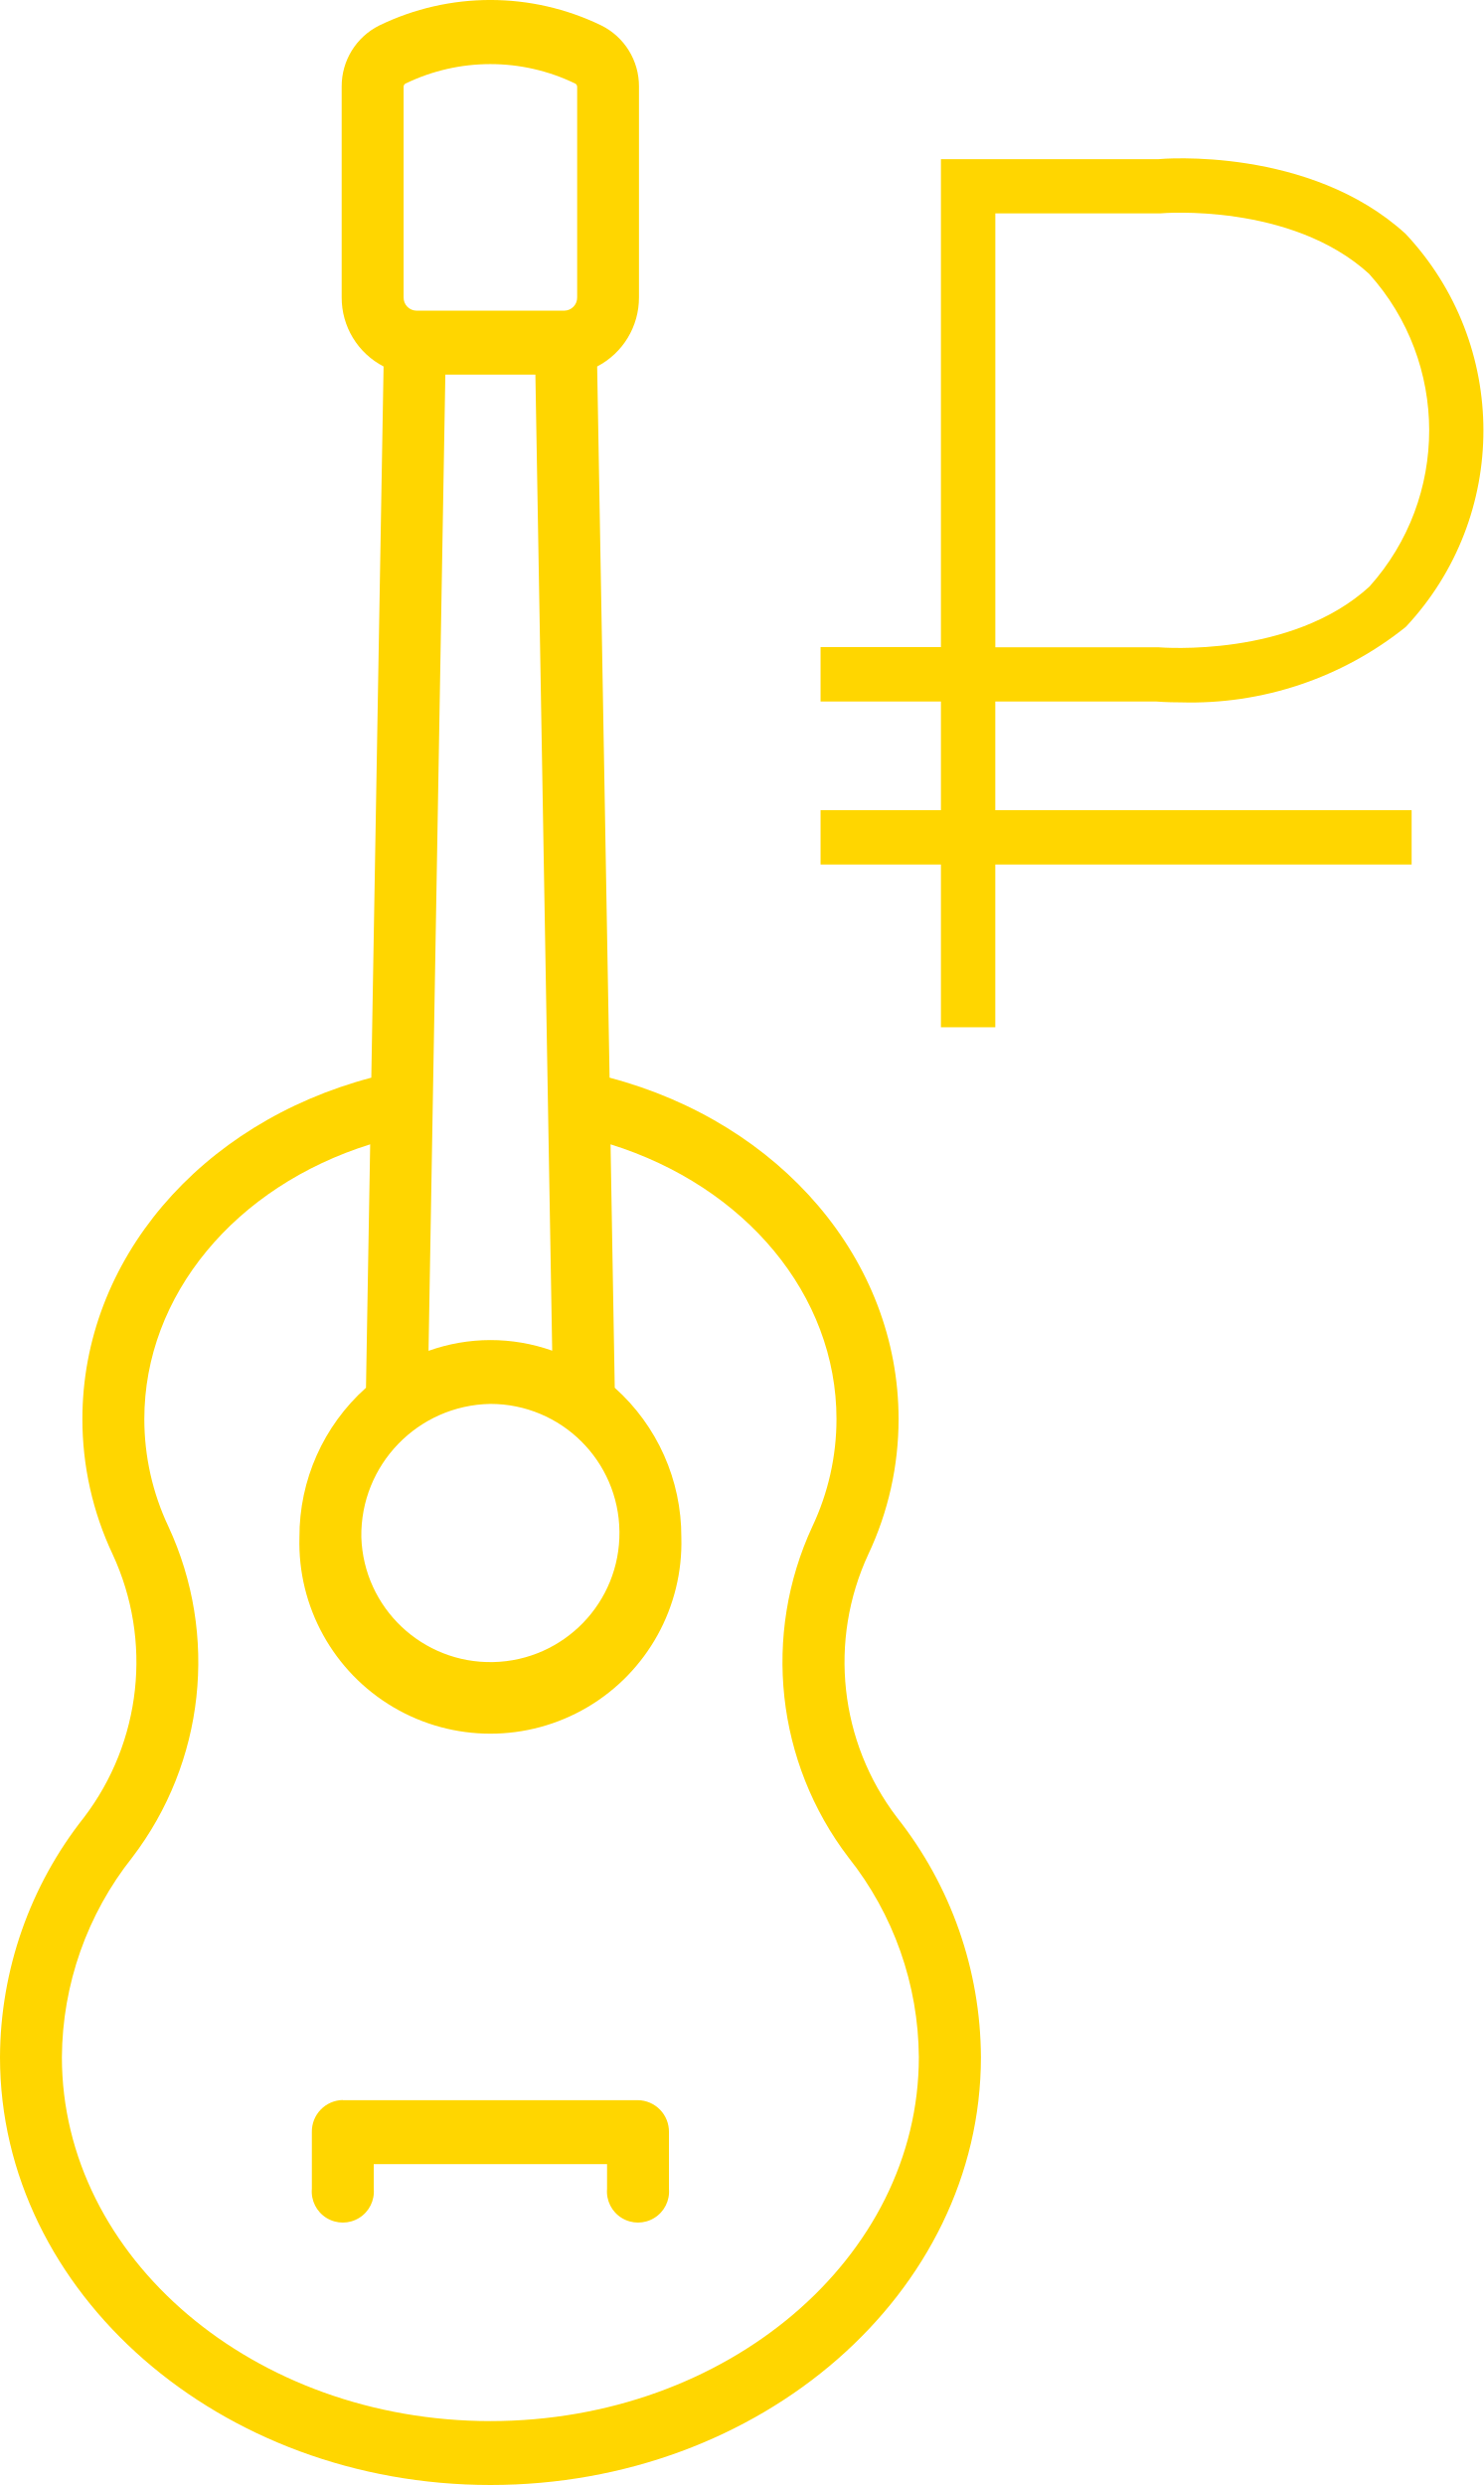
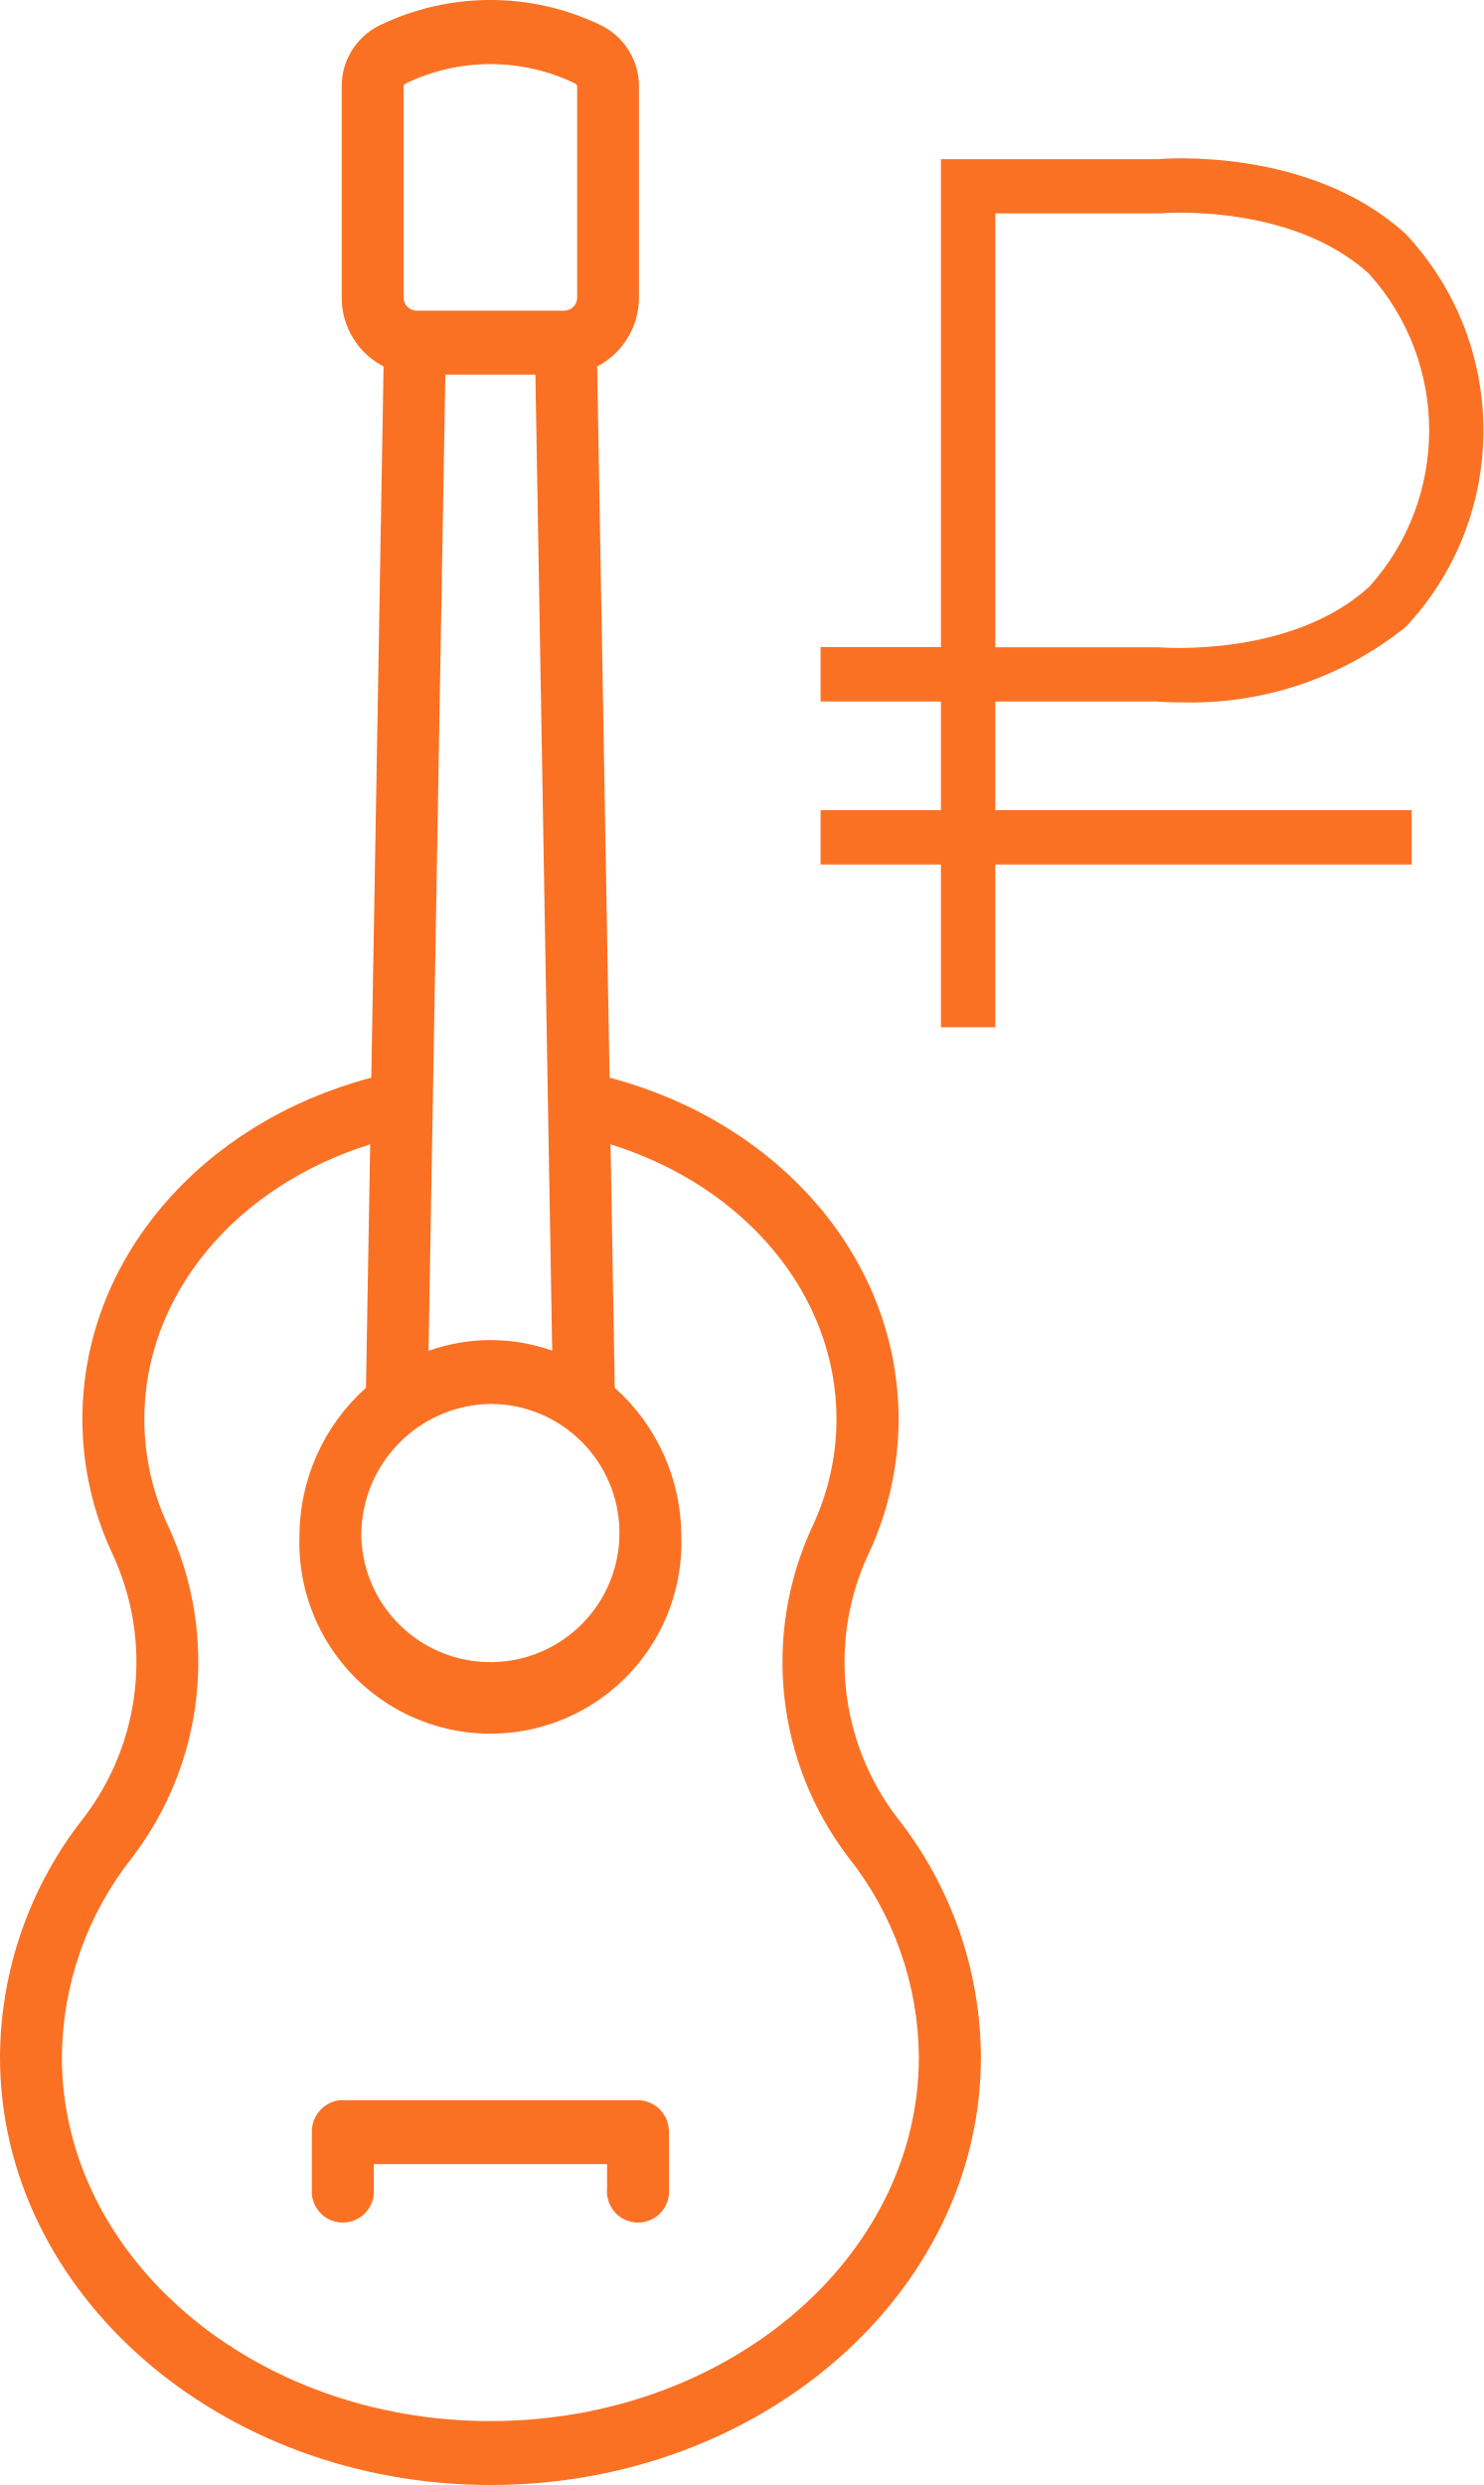
<svg xmlns="http://www.w3.org/2000/svg" width="38.219" height="64" viewBox="0 0 38.219 64">
  <defs>
    <style>
      .cls-1 {
-         fill: #ffd600;
+         fill: #fa7124;
        fill-rule: evenodd;
      }
    </style>
  </defs>
  <path class="cls-1" d="M61.207,345.145a8.843,8.843,0,0,1-5.8,1.944c-0.371,0-.608-0.021-0.645-0.023H50.634v2.8H61.357v1.4H50.634v4.191h-1.4v-4.191h-3.1v-1.4h3.1v-2.8h-3.1v-1.4h3.1V333.1h5.588c0.1-.014,3.913-0.331,6.381,1.924A7.4,7.4,0,0,1,61.207,345.145Zm-0.943-9.09c-2.017-1.841-5.342-1.565-5.375-1.56l-4.254,0v11.175h4.191c0.1,0.008,3.435.275,5.444-1.563A6.025,6.025,0,0,0,60.263,336.055Zm-19.884,2.384L40.7,356.755c4.412,1.167,7.443,4.706,7.443,8.793a8.166,8.166,0,0,1-.78,3.483,6.6,6.6,0,0,0,.739,6.777,10.018,10.018,0,0,1,2.162,6.172c0,6.076-5.666,11.02-12.63,11.02S25,388.056,25,381.98a10.016,10.016,0,0,1,2.162-6.172,6.6,6.6,0,0,0,.739-6.778,8.16,8.16,0,0,1-.779-3.482c0-4.087,3.03-7.626,7.441-8.793l0.316-18.317a1.994,1.994,0,0,1-1.079-1.782v-5.427a1.748,1.748,0,0,1,.971-1.574,6.557,6.557,0,0,1,5.715,0,1.747,1.747,0,0,1,.971,1.574v5.427A2,2,0,0,1,40.379,338.439ZM28.717,365.548a6.479,6.479,0,0,0,.62,2.766,8.294,8.294,0,0,1-.931,8.523,8.357,8.357,0,0,0-1.812,5.143c0,5.169,4.95,9.374,11.036,9.374s11.035-4.2,11.035-9.374a8.355,8.355,0,0,0-1.813-5.143,8.3,8.3,0,0,1-.93-8.522,6.485,6.485,0,0,0,.622-2.767c0-3.195-2.348-5.993-5.819-7.076l0.108,6.269a5.137,5.137,0,0,1,1.715,3.849,4.92,4.92,0,1,1-9.836,0,5.14,5.14,0,0,1,1.714-3.849l0.108-6.269C31.064,359.555,28.717,362.354,28.717,365.548Zm5.589,3.042a3.325,3.325,0,1,0,3.324-3.433A3.383,3.383,0,0,0,34.306,368.59Zm4.916-4.8-0.433-25.143H36.47l-0.433,25.143A4.749,4.749,0,0,1,39.222,363.786Zm0.642-32.557a0.09,0.09,0,0,0-.05-0.081,5.012,5.012,0,0,0-4.369,0,0.091,0.091,0,0,0-.05.081v5.427a0.336,0.336,0,0,0,.331.341h3.809a0.336,0.336,0,0,0,.33-0.341v-5.427Zm-6.035,51.856h7.6a0.811,0.811,0,0,1,.8.823v1.46a0.8,0.8,0,1,1-1.594,0v-0.636H34.626v0.636a0.8,0.8,0,1,1-1.594,0v-1.46A0.811,0.811,0,0,1,33.829,383.085Z" transform="translate(-25 -329)" />
</svg>
